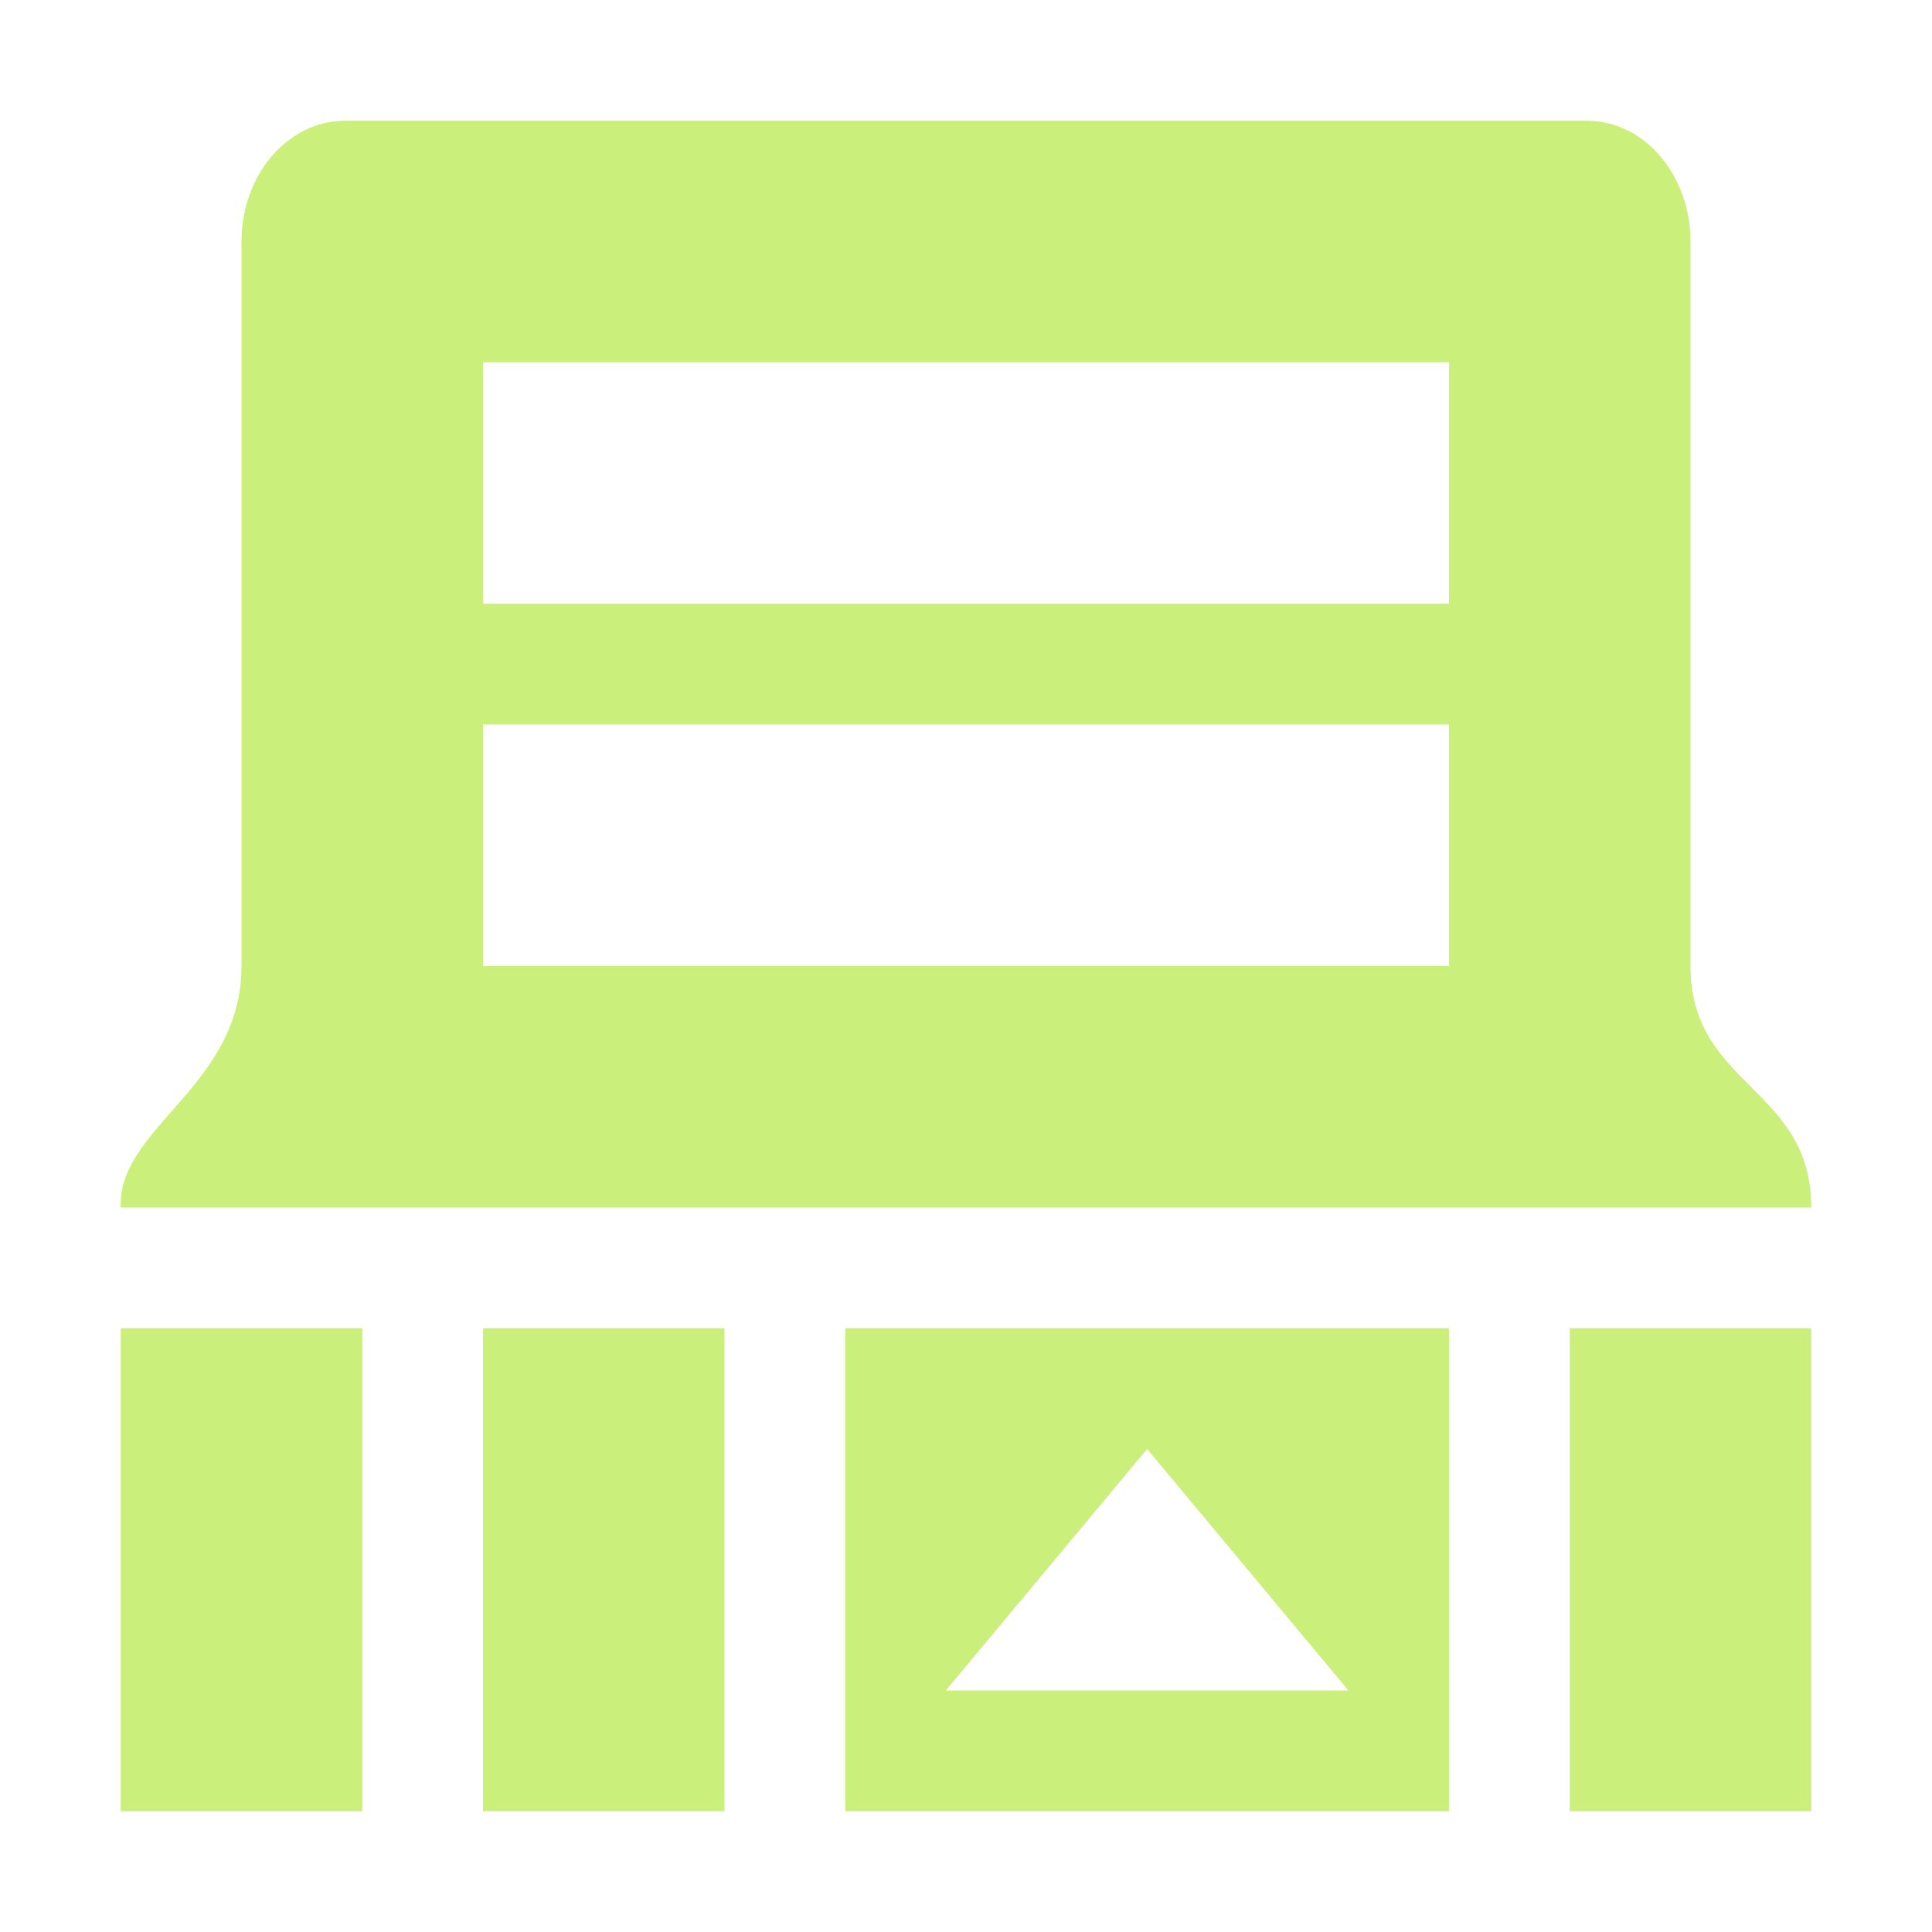
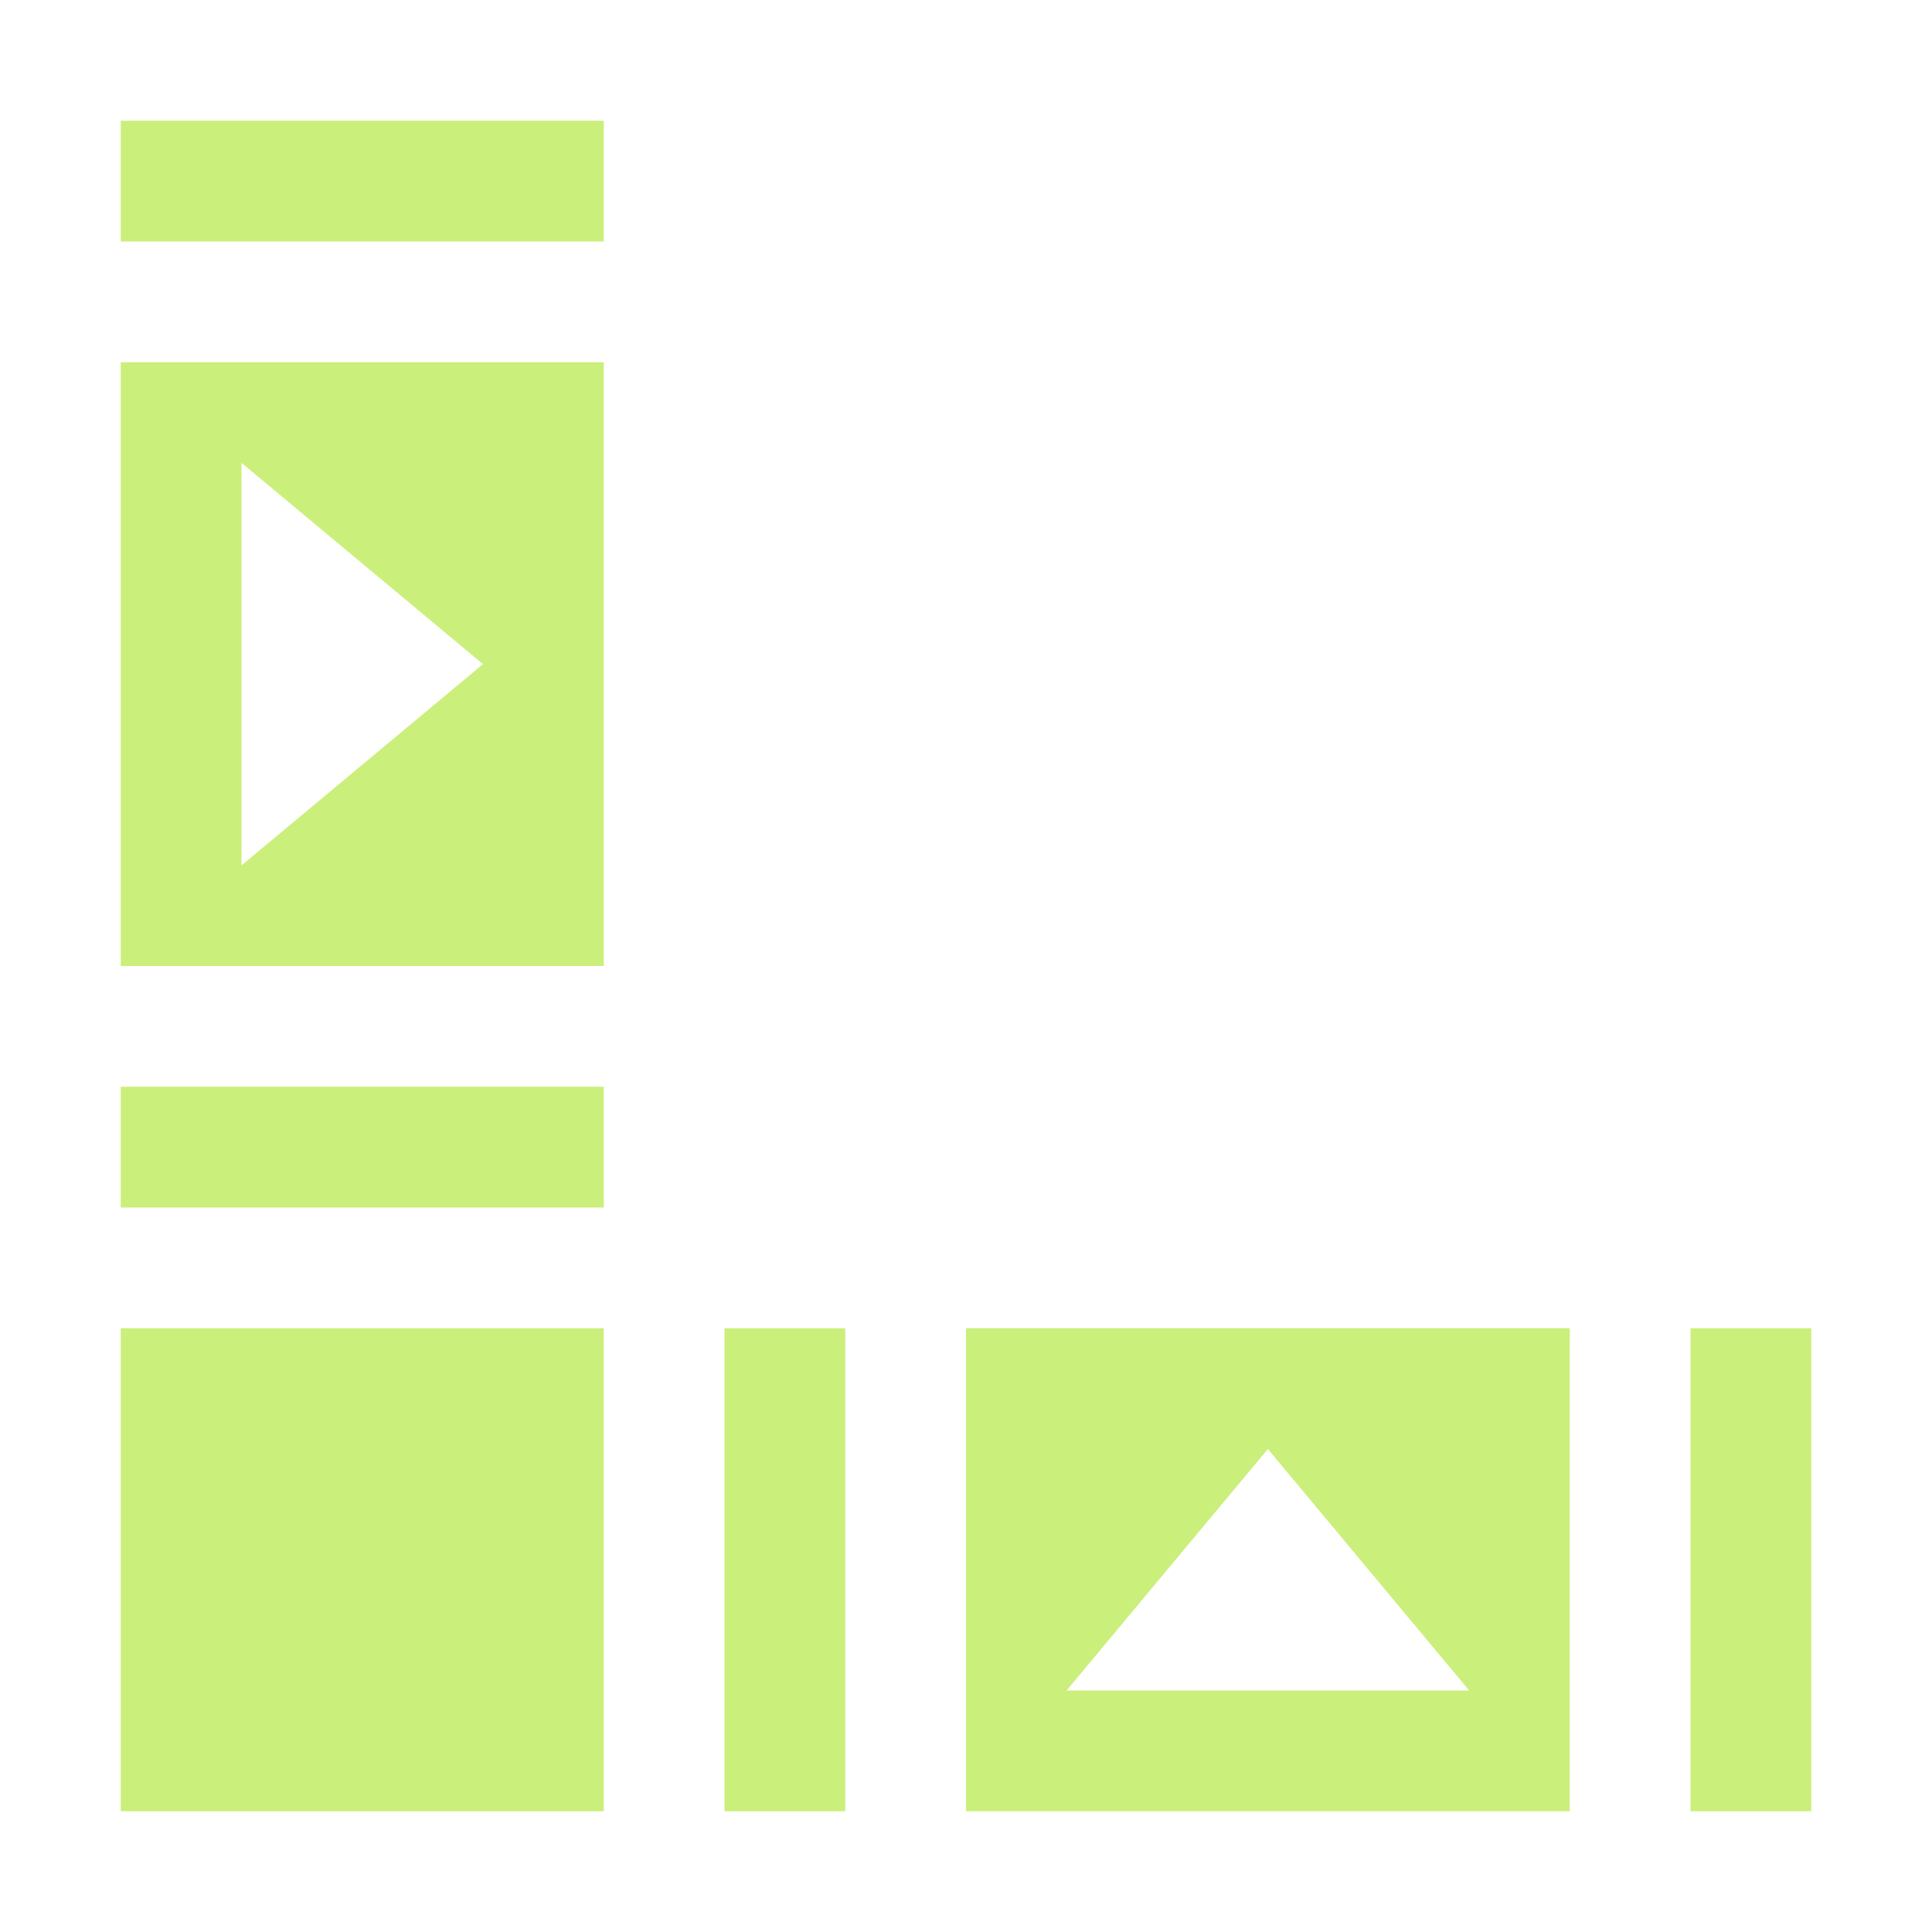
<svg xmlns="http://www.w3.org/2000/svg" height="16" width="16" version="1.1" id="svg4">
  <defs id="defs8" />
-   <path d="M 15,10 C 15,9 14,9 14,8 V 2 C 14,1.448 13.616,1 13.143,1 H 2.857 C 2.384,1 2,1.448 2,2 V 8 C 2,9 0.971,9.337 1,10 Z M 12,8 H 4 V 6 h 8 z M 12,5 H 4 V 3 h 8 z" fill="#8eef97" id="path2" style="fill:#caef7b;fill-opacity:1;stroke-width:0.926" />
-   <path d="M 12,15 V 11 H 7 v 4 z M 11.167,14 H 7.833 L 9.5,12 Z" style="fill:#caef7b;fill-opacity:1;stroke-width:0.913" id="path4703" />
-   <path d="M 3,15 V 11 H 1 v 4 z" style="fill:#caef7b;fill-opacity:1;stroke-width:0.577" id="path4703-3" />
-   <path d="M 6,15 V 11 H 4 v 4 z" style="fill:#caef7b;fill-opacity:1;stroke-width:0.577" id="path4703-3-6" />
-   <path d="m 15,15 v -4 h -2 v 4 z" style="fill:#caef7b;fill-opacity:1;stroke-width:0.577" id="path4703-3-7" />
+   <path d="M 13,15 V 11 H 8 v 4 z M 12.167,14 H 8.833 L 10.5,12 Z" style="fill:#caef7b;fill-opacity:1;stroke-width:0.913" id="path4703" />
+   <path d="M 5,15 V 11 H 1 v 4 z" style="fill:#caef7b;fill-opacity:1;stroke-width:0.577" id="path4703-3" />
+   <path d="M 7,15 V 11 H 6 v 4 z" style="fill:#caef7b;fill-opacity:1;stroke-width:0.577" id="path4703-3-6" />
+   <path d="m 15,15 v -4 h -1 v 4 z" style="fill:#caef7b;fill-opacity:1;stroke-width:0.577" id="path4703-3-7" />
+   <path d="M 1,3 H 5 V 8 H 1 Z M 2,3.833 V 7.167 L 4,5.5 Z" style="fill:#caef7b;fill-opacity:1;stroke-width:0.913" id="path4703-36" />
+   <path d="m 1,9 h 4 v 1 H 1 Z" style="fill:#caef7b;fill-opacity:1;stroke-width:0.577" id="path4703-3-6-3" />
+   <path d="M 1,1 H 5 V 2 H 1 Z" style="fill:#caef7b;fill-opacity:1;stroke-width:0.577" id="path4703-3-7-5" />
</svg>
